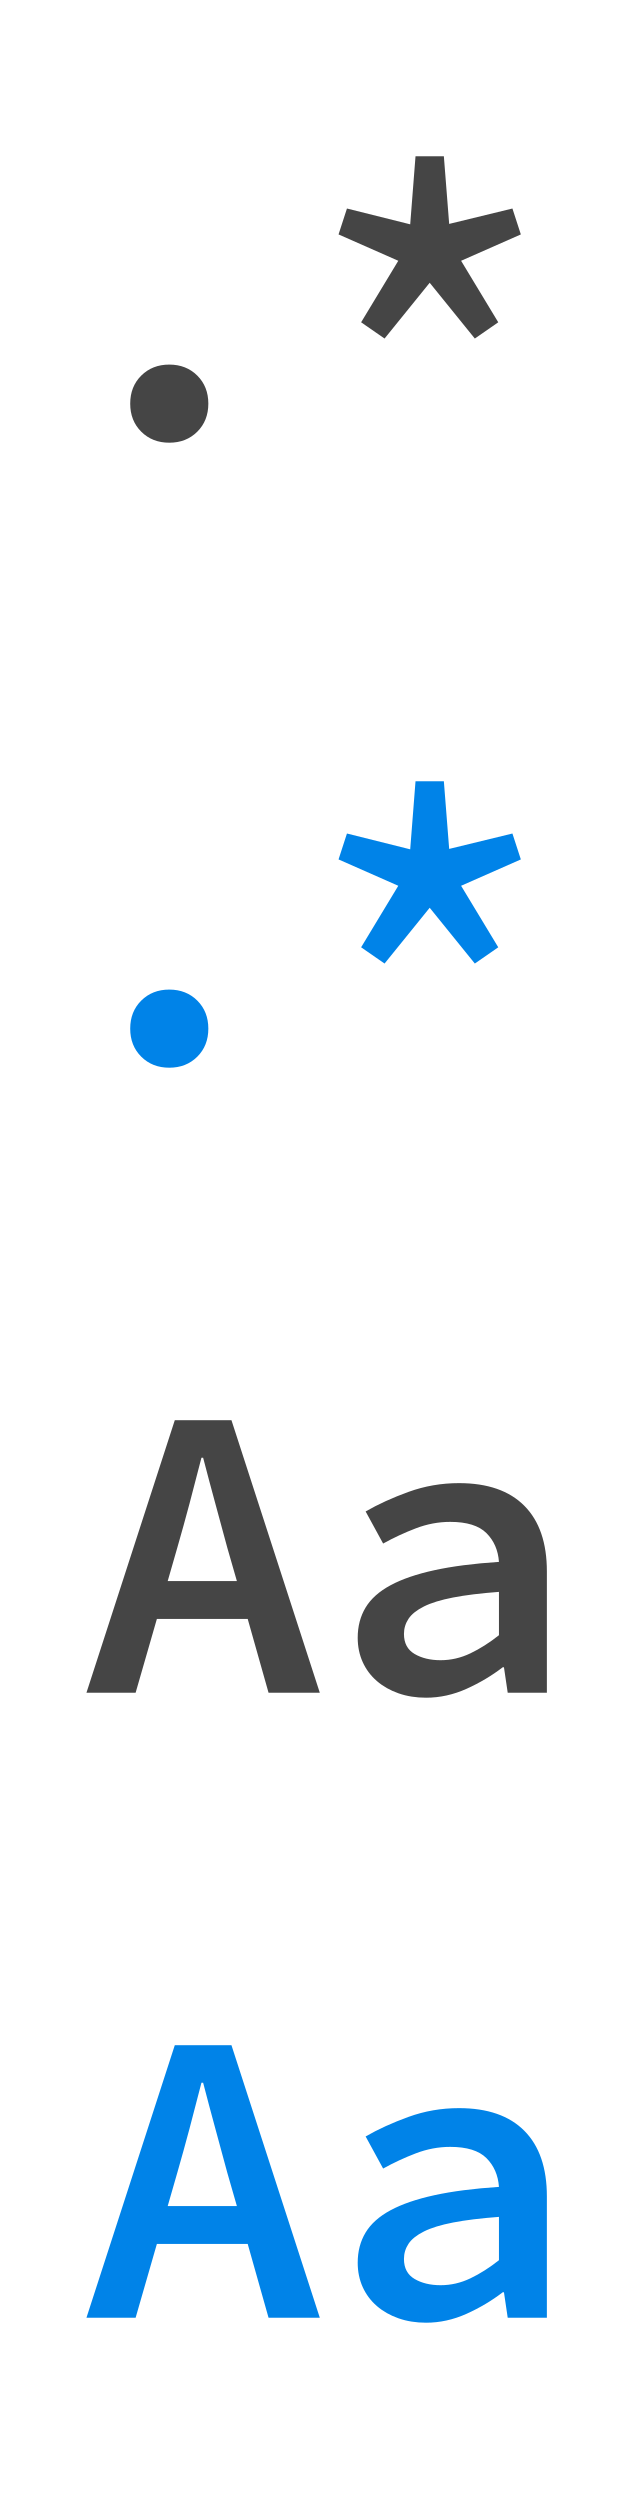
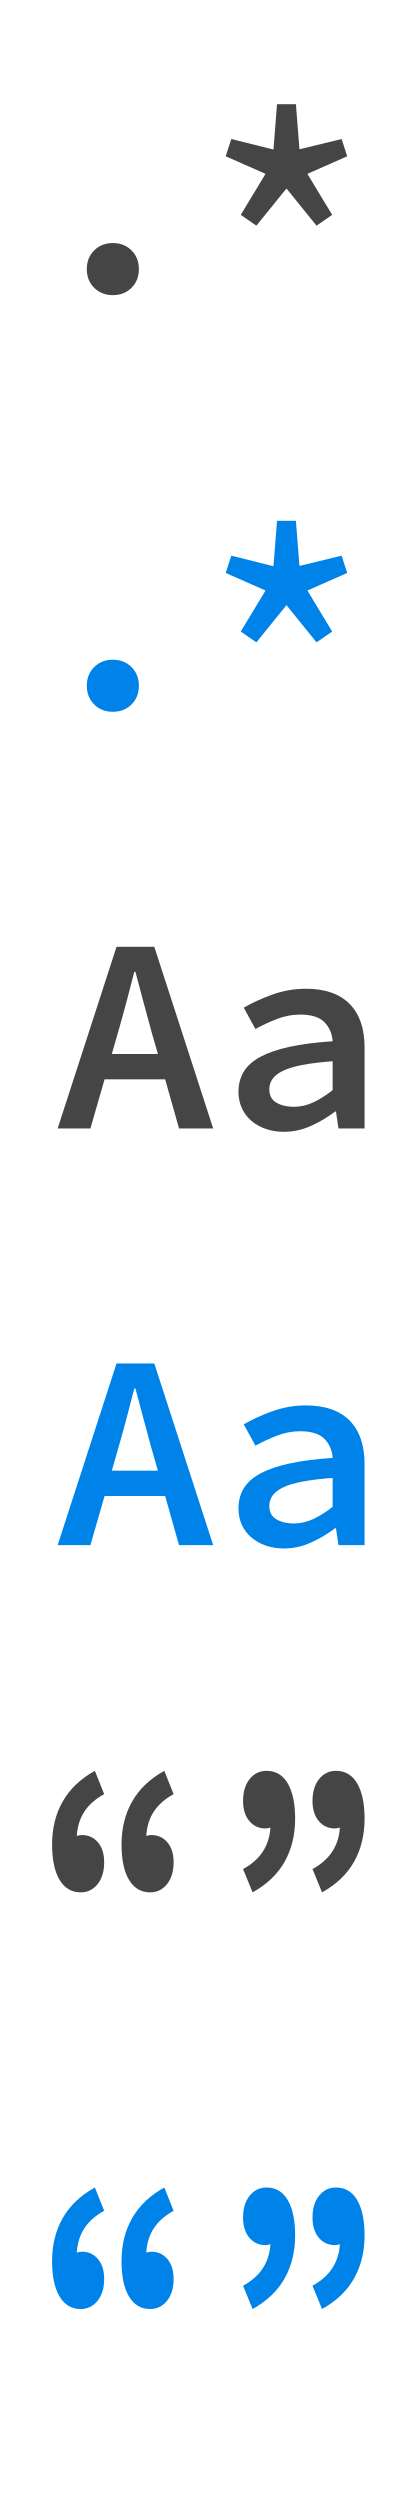
- <svg xmlns="http://www.w3.org/2000/svg" width="24px" height="96px" version="1.1">
-   <path d="M5,15.5C5,15.064,5.141,14.705,5.424,14.423C5.707,14.141,6.066,14,6.5,14C6.934,14,7.293,14.141,7.576,14.423C7.859,14.705,8,15.064,8,15.5C8,15.936,7.859,16.295,7.576,16.577C7.293,16.859,6.934,17,6.5,17C6.066,17,5.707,16.859,5.424,16.577C5.141,16.295,5,15.936,5,15.5ZM13.867,12.376L15.294,10.014L13,9.002L13.323,8.007L15.752,8.614L15.956,6L17.044,6L17.248,8.598L19.677,8.007L20,9.002L17.706,10.014L19.133,12.376L18.233,13L16.5,10.858L14.767,13L13.867,12.376ZM9.512,62.168L6.024,62.168L5.208,65L3.32,65L6.712,54.536L8.888,54.536L12.28,65L10.312,65L9.512,62.168ZM9.096,60.712L8.728,59.432C8.579,58.877,8.424,58.307,8.264,57.72C8.104,57.133,7.949,56.552,7.8,55.976L7.736,55.976C7.587,56.563,7.435,57.147,7.28,57.728C7.125,58.309,6.968,58.877,6.808,59.432L6.44,60.712L9.096,60.712ZM13.736,62.888C13.736,62.451,13.837,62.064,14.04,61.728C14.243,61.392,14.563,61.107,15,60.872C15.437,60.637,15.997,60.445,16.68,60.296C17.363,60.147,18.189,60.04,19.16,59.976C19.128,59.528,18.968,59.16,18.68,58.872C18.392,58.584,17.928,58.44,17.288,58.44C16.84,58.44,16.4,58.523,15.968,58.688C15.536,58.853,15.117,59.048,14.712,59.272L14.04,58.04C14.52,57.763,15.069,57.512,15.688,57.288C16.307,57.064,16.952,56.952,17.624,56.952C18.723,56.952,19.56,57.243,20.136,57.824C20.712,58.405,21,59.245,21,60.344L21,65L19.496,65L19.352,64.024L19.304,64.024C18.888,64.344,18.427,64.619,17.92,64.848C17.413,65.077,16.893,65.192,16.36,65.192C15.976,65.192,15.624,65.136,15.304,65.024C14.984,64.912,14.707,64.755,14.472,64.552C14.237,64.349,14.056,64.107,13.928,63.824C13.8,63.541,13.736,63.229,13.736,62.888ZM15.512,62.744C15.512,63.096,15.648,63.352,15.92,63.512C16.192,63.672,16.525,63.752,16.92,63.752C17.315,63.752,17.696,63.664,18.064,63.488C18.432,63.312,18.797,63.08,19.16,62.792L19.16,61.128C18.456,61.181,17.869,61.253,17.4,61.344C16.931,61.435,16.557,61.549,16.28,61.688C16.003,61.827,15.805,61.984,15.688,62.16C15.571,62.336,15.512,62.531,15.512,62.744Z" fill="#454545" />
-   <path d="M5,39.5C5,39.064,5.141,38.705,5.424,38.423C5.707,38.141,6.066,38,6.5,38C6.934,38,7.293,38.141,7.576,38.423C7.859,38.705,8,39.064,8,39.5C8,39.936,7.859,40.295,7.576,40.577C7.293,40.859,6.934,41,6.5,41C6.066,41,5.707,40.859,5.424,40.577C5.141,40.295,5,39.936,5,39.5ZM13.867,36.376L15.294,34.014L13,33.002L13.323,32.007L15.752,32.614L15.956,30L17.044,30L17.248,32.598L19.677,32.007L20,33.002L17.706,34.014L19.133,36.376L18.233,37L16.5,34.858L14.767,37L13.867,36.376ZM9.512,86.168L6.024,86.168L5.208,89L3.32,89L6.712,78.536L8.888,78.536L12.28,89L10.312,89L9.512,86.168ZM9.096,84.712L8.728,83.432C8.579,82.877,8.424,82.307,8.264,81.72C8.104,81.133,7.949,80.552,7.8,79.976L7.736,79.976C7.587,80.563,7.435,81.147,7.28,81.728C7.125,82.309,6.968,82.877,6.808,83.432L6.44,84.712L9.096,84.712ZM13.736,86.888C13.736,86.451,13.837,86.064,14.04,85.728C14.243,85.392,14.563,85.107,15,84.872C15.437,84.637,15.997,84.445,16.68,84.296C17.363,84.147,18.189,84.04,19.16,83.976C19.128,83.528,18.968,83.16,18.68,82.872C18.392,82.584,17.928,82.44,17.288,82.44C16.84,82.44,16.4,82.523,15.968,82.688C15.536,82.853,15.117,83.048,14.712,83.272L14.04,82.04C14.52,81.763,15.069,81.512,15.688,81.288C16.307,81.064,16.952,80.952,17.624,80.952C18.723,80.952,19.56,81.243,20.136,81.824C20.712,82.405,21,83.245,21,84.344L21,89L19.496,89L19.352,88.024L19.304,88.024C18.888,88.344,18.427,88.619,17.92,88.848C17.413,89.077,16.893,89.192,16.36,89.192C15.976,89.192,15.624,89.136,15.304,89.024C14.984,88.912,14.707,88.755,14.472,88.552C14.237,88.349,14.056,88.107,13.928,87.824C13.8,87.541,13.736,87.229,13.736,86.888ZM15.512,86.744C15.512,87.096,15.648,87.352,15.92,87.512C16.192,87.672,16.525,87.752,16.92,87.752C17.315,87.752,17.696,87.664,18.064,87.488C18.432,87.312,18.797,87.08,19.16,86.792L19.16,85.128C18.456,85.181,17.869,85.253,17.4,85.344C16.931,85.435,16.557,85.549,16.28,85.688C16.003,85.827,15.805,85.984,15.688,86.16C15.571,86.336,15.512,86.531,15.512,86.744Z" fill="#0083E8" />
+ <svg xmlns="http://www.w3.org/2000/svg" width="24px" height="144px">
+   <g id="Regular-Expression" transform="translate(5, 6)">
+     <path d="M0,9.5 C0,9.064 0.141,8.705 0.424,8.423 C0.707,8.141 1.066,8 1.5,8 C1.934,8 2.293,8.141 2.576,8.423 C2.859,8.705 3,9.064 3,9.5 C3,9.936 2.859,10.295 2.576,10.577 C2.293,10.859 1.934,11 1.5,11 C1.066,11 0.707,10.859 0.424,10.577 C0.141,10.295 0,9.936 0,9.5 L0,9.5 Z M8.867,6.376 L10.294,4.014 L8,3.002 L8.323,2.007 L10.752,2.614 L10.956,0 L12.044,0 L12.248,2.598 L14.677,2.007 L15,3.002 L12.706,4.014 L14.133,6.376 L13.233,7 L11.5,4.858 L9.767,7 L8.867,6.376 L8.867,6.376 Z" id=".*" fill="#454545" />
+     <path d="M0,33.5 C0,33.064 0.141,32.705 0.424,32.423 C0.707,32.141 1.066,32 1.5,32 C1.934,32 2.293,32.141 2.576,32.423 C2.859,32.705 3,33.064 3,33.5 C3,33.936 2.859,34.295 2.576,34.577 C2.293,34.859 1.934,35 1.5,35 C1.066,35 0.707,34.859 0.424,34.577 C0.141,34.295 0,33.936 0,33.5 L0,33.5 Z M8.867,30.376 L10.294,28.014 L8,27.002 L8.323,26.007 L10.752,26.614 L10.956,24 L12.044,24 L12.248,26.598 L14.677,26.007 L15,27.002 L12.706,28.014 L14.133,30.376 L13.233,31 L11.5,28.858 L9.767,31 L8.867,30.376 L8.867,30.376 Z" id=".*" fill="#0083E8" />
+   </g>
+   <g id="Match-Case" transform="translate(3, 55)">
+     <path d="M6.512,7.168 L3.024,7.168 L2.208,10 L0.32,10 L3.712,-0.464 L5.888,-0.464 L9.28,10 L7.312,10 L6.512,7.168 L6.512,7.168 Z M6.096,5.712 L5.728,4.432 C5.579,3.877 5.424,3.307 5.264,2.72 C5.104,2.133 4.949,1.552 4.8,0.976 L4.736,0.976 C4.587,1.563 4.435,2.147 4.28,2.728 C4.125,3.309 3.968,3.877 3.808,4.432 L3.44,5.712 L6.096,5.712 L6.096,5.712 Z M10.736,7.888 C10.736,7.451 10.837,7.064 11.04,6.728 C11.243,6.392 11.563,6.107 12,5.872 C12.437,5.637 12.997,5.445 13.68,5.296 C14.363,5.147 15.189,5.04 16.16,4.976 C16.128,4.528 15.968,4.16 15.68,3.872 C15.392,3.584 14.928,3.44 14.288,3.44 C13.84,3.44 13.4,3.523 12.968,3.688 C12.536,3.853 12.117,4.048 11.712,4.272 L11.04,3.04 C11.52,2.763 12.069,2.512 12.688,2.288 C13.307,2.064 13.952,1.952 14.624,1.952 C15.723,1.952 16.56,2.243 17.136,2.824 C17.712,3.405 18,4.245 18,5.344 L18,10 L16.496,10 L16.352,9.024 L16.304,9.024 C15.888,9.344 15.427,9.619 14.92,9.848 C14.413,10.077 13.893,10.192 13.36,10.192 C12.976,10.192 12.624,10.136 12.304,10.024 C11.984,9.912 11.707,9.755 11.472,9.552 C11.237,9.349 11.056,9.107 10.928,8.824 C10.8,8.541 10.736,8.229 10.736,7.888 L10.736,7.888 Z M12.512,7.744 C12.512,8.096 12.648,8.352 12.92,8.512 C13.192,8.672 13.525,8.752 13.92,8.752 C14.315,8.752 14.696,8.664 15.064,8.488 C15.432,8.312 15.797,8.08 16.16,7.792 L16.16,6.128 C15.456,6.181 14.869,6.253 14.4,6.344 C13.931,6.435 13.557,6.549 13.28,6.688 C13.003,6.827 12.805,6.984 12.688,7.16 C12.571,7.336 12.512,7.531 12.512,7.744 L12.512,7.744 Z" id="Aa" fill="#454545" />
+     <path d="M6.512,31.168 L3.024,31.168 L2.208,34 L0.32,34 L3.712,23.536 L5.888,23.536 L9.28,34 L7.312,34 L6.512,31.168 L6.512,31.168 Z M6.096,29.712 L5.728,28.432 C5.579,27.877 5.424,27.307 5.264,26.72 C5.104,26.133 4.949,25.552 4.8,24.976 L4.736,24.976 C4.587,25.563 4.435,26.147 4.28,26.728 C4.125,27.309 3.968,27.877 3.808,28.432 L3.44,29.712 L6.096,29.712 L6.096,29.712 Z M10.736,31.888 C10.736,31.451 10.837,31.064 11.04,30.728 C11.243,30.392 11.563,30.107 12,29.872 C12.437,29.637 12.997,29.445 13.68,29.296 C14.363,29.147 15.189,29.04 16.16,28.976 C16.128,28.528 15.968,28.16 15.68,27.872 C15.392,27.584 14.928,27.44 14.288,27.44 C13.84,27.44 13.4,27.523 12.968,27.688 C12.536,27.853 12.117,28.048 11.712,28.272 L11.04,27.04 C11.52,26.763 12.069,26.512 12.688,26.288 C13.307,26.064 13.952,25.952 14.624,25.952 C15.723,25.952 16.56,26.243 17.136,26.824 C17.712,27.405 18,28.245 18,29.344 L18,34 L16.496,34 L16.352,33.024 L16.304,33.024 C15.888,33.344 15.427,33.619 14.92,33.848 C14.413,34.077 13.893,34.192 13.36,34.192 C12.976,34.192 12.624,34.136 12.304,34.024 C11.984,33.912 11.707,33.755 11.472,33.552 C11.237,33.349 11.056,33.107 10.928,32.824 C10.8,32.541 10.736,32.229 10.736,31.888 L10.736,31.888 Z M12.512,31.744 C12.512,32.096 12.648,32.352 12.92,32.512 C13.192,32.672 13.525,32.752 13.92,32.752 C14.315,32.752 14.696,32.664 15.064,32.488 C15.432,32.312 15.797,32.08 16.16,31.792 L16.16,30.128 C15.456,30.181 14.869,30.253 14.4,30.344 C13.931,30.435 13.557,30.549 13.28,30.688 C13.003,30.827 12.805,30.984 12.688,31.16 C12.571,31.336 12.512,31.531 12.512,31.744 L12.512,31.744 Z" id="Aa" fill="#0083E8" />
+   </g>
+   <g id="Whole-Word" transform="translate(3, 102)">
+     <path d="M3,1.342 C2.502,1.617 2.124,1.949 1.866,2.339 C1.608,2.729 1.46,3.199 1.423,3.749 C1.516,3.715 1.615,3.698 1.718,3.698 C2.094,3.698 2.401,3.838 2.641,4.119 C2.88,4.4 3,4.781 3,5.263 C3,5.79 2.873,6.212 2.62,6.527 C2.366,6.842 2.042,7 1.648,7 C1.122,7 0.716,6.759 0.43,6.278 C0.143,5.796 0,5.12 0,4.248 C0,3.308 0.204,2.48 0.613,1.763 C1.021,1.046 1.638,0.459 2.465,0 L3,1.342 Z M7,1.342 C6.502,1.617 6.124,1.949 5.866,2.339 C5.608,2.729 5.46,3.199 5.423,3.749 C5.516,3.715 5.615,3.698 5.718,3.698 C6.094,3.698 6.401,3.838 6.641,4.119 C6.88,4.4 7,4.781 7,5.263 C7,5.79 6.873,6.212 6.62,6.527 C6.366,6.842 6.042,7 5.648,7 C5.122,7 4.716,6.759 4.43,6.278 C4.143,5.796 4,5.12 4,4.248 C4,3.308 4.204,2.48 4.613,1.763 C5.021,1.046 5.638,0.459 6.465,0 L7,1.342 Z M11,5.658 C11.986,5.12 12.512,4.323 12.577,3.268 C12.474,3.302 12.38,3.319 12.296,3.319 C11.911,3.319 11.599,3.176 11.359,2.889 C11.12,2.603 11,2.219 11,1.737 C11,1.21 11.127,0.788 11.38,0.473 C11.634,0.158 11.958,0 12.352,0 C12.887,0 13.296,0.244 13.577,0.731 C13.859,1.218 14,1.892 14,2.752 C14,3.692 13.798,4.52 13.394,5.237 C12.991,5.954 12.376,6.541 11.549,7 L11,5.658 Z M15,5.658 C15.986,5.12 16.512,4.323 16.577,3.268 C16.474,3.302 16.38,3.319 16.296,3.319 C15.911,3.319 15.599,3.176 15.359,2.889 C15.12,2.603 15,2.219 15,1.737 C15,1.21 15.127,0.788 15.38,0.473 C15.634,0.158 15.958,0 16.352,0 C16.887,0 17.296,0.244 17.577,0.731 C17.859,1.218 18,1.892 18,2.752 C18,3.692 17.798,4.52 17.394,5.237 C16.991,5.954 16.376,6.541 15.549,7 L15,5.658 Z" id="Path" fill="#454545" />
+     <path d="M3,25.342 C2.502,25.617 2.124,25.949 1.866,26.339 C1.608,26.729 1.46,27.199 1.423,27.749 C1.516,27.715 1.615,27.698 1.718,27.698 C2.094,27.698 2.401,27.838 2.641,28.119 C2.88,28.4 3,28.781 3,29.263 C3,29.79 2.873,30.212 2.62,30.527 C2.366,30.842 2.042,31 1.648,31 C1.122,31 0.716,30.759 0.43,30.278 C0.143,29.796 0,29.12 0,28.248 C0,27.308 0.204,26.48 0.613,25.763 C1.021,25.046 1.638,24.459 2.465,24 L3,25.342 Z M7,25.342 C6.502,25.617 6.124,25.949 5.866,26.339 C5.608,26.729 5.46,27.199 5.423,27.749 C5.516,27.715 5.615,27.698 5.718,27.698 C6.094,27.698 6.401,27.838 6.641,28.119 C6.88,28.4 7,28.781 7,29.263 C7,29.79 6.873,30.212 6.62,30.527 C6.366,30.842 6.042,31 5.648,31 C5.122,31 4.716,30.759 4.43,30.278 C4.143,29.796 4,29.12 4,28.248 C4,27.308 4.204,26.48 4.613,25.763 C5.021,25.046 5.638,24.459 6.465,24 L7,25.342 Z M11,29.658 C11.986,29.12 12.512,28.323 12.577,27.268 C12.474,27.302 12.38,27.319 12.296,27.319 C11.911,27.319 11.599,27.176 11.359,26.889 C11.12,26.603 11,26.219 11,25.737 C11,25.21 11.127,24.788 11.38,24.473 C11.634,24.158 11.958,24 12.352,24 C12.887,24 13.296,24.244 13.577,24.731 C13.859,25.218 14,25.892 14,26.752 C14,27.692 13.798,28.52 13.394,29.237 C12.991,29.954 12.376,30.541 11.549,31 L11,29.658 Z M15,29.658 C15.986,29.12 16.512,28.323 16.577,27.268 C16.474,27.302 16.38,27.319 16.296,27.319 C15.911,27.319 15.599,27.176 15.359,26.889 C15.12,26.603 15,26.219 15,25.737 C15,25.21 15.127,24.788 15.38,24.473 C15.634,24.158 15.958,24 16.352,24 C16.887,24 17.296,24.244 17.577,24.731 C17.859,25.218 18,25.892 18,26.752 C18,27.692 17.798,28.52 17.394,29.237 C16.991,29.954 16.376,30.541 15.549,31 L15,29.658 Z" id="Path" fill="#0083E8" />
+   </g>
</svg>
